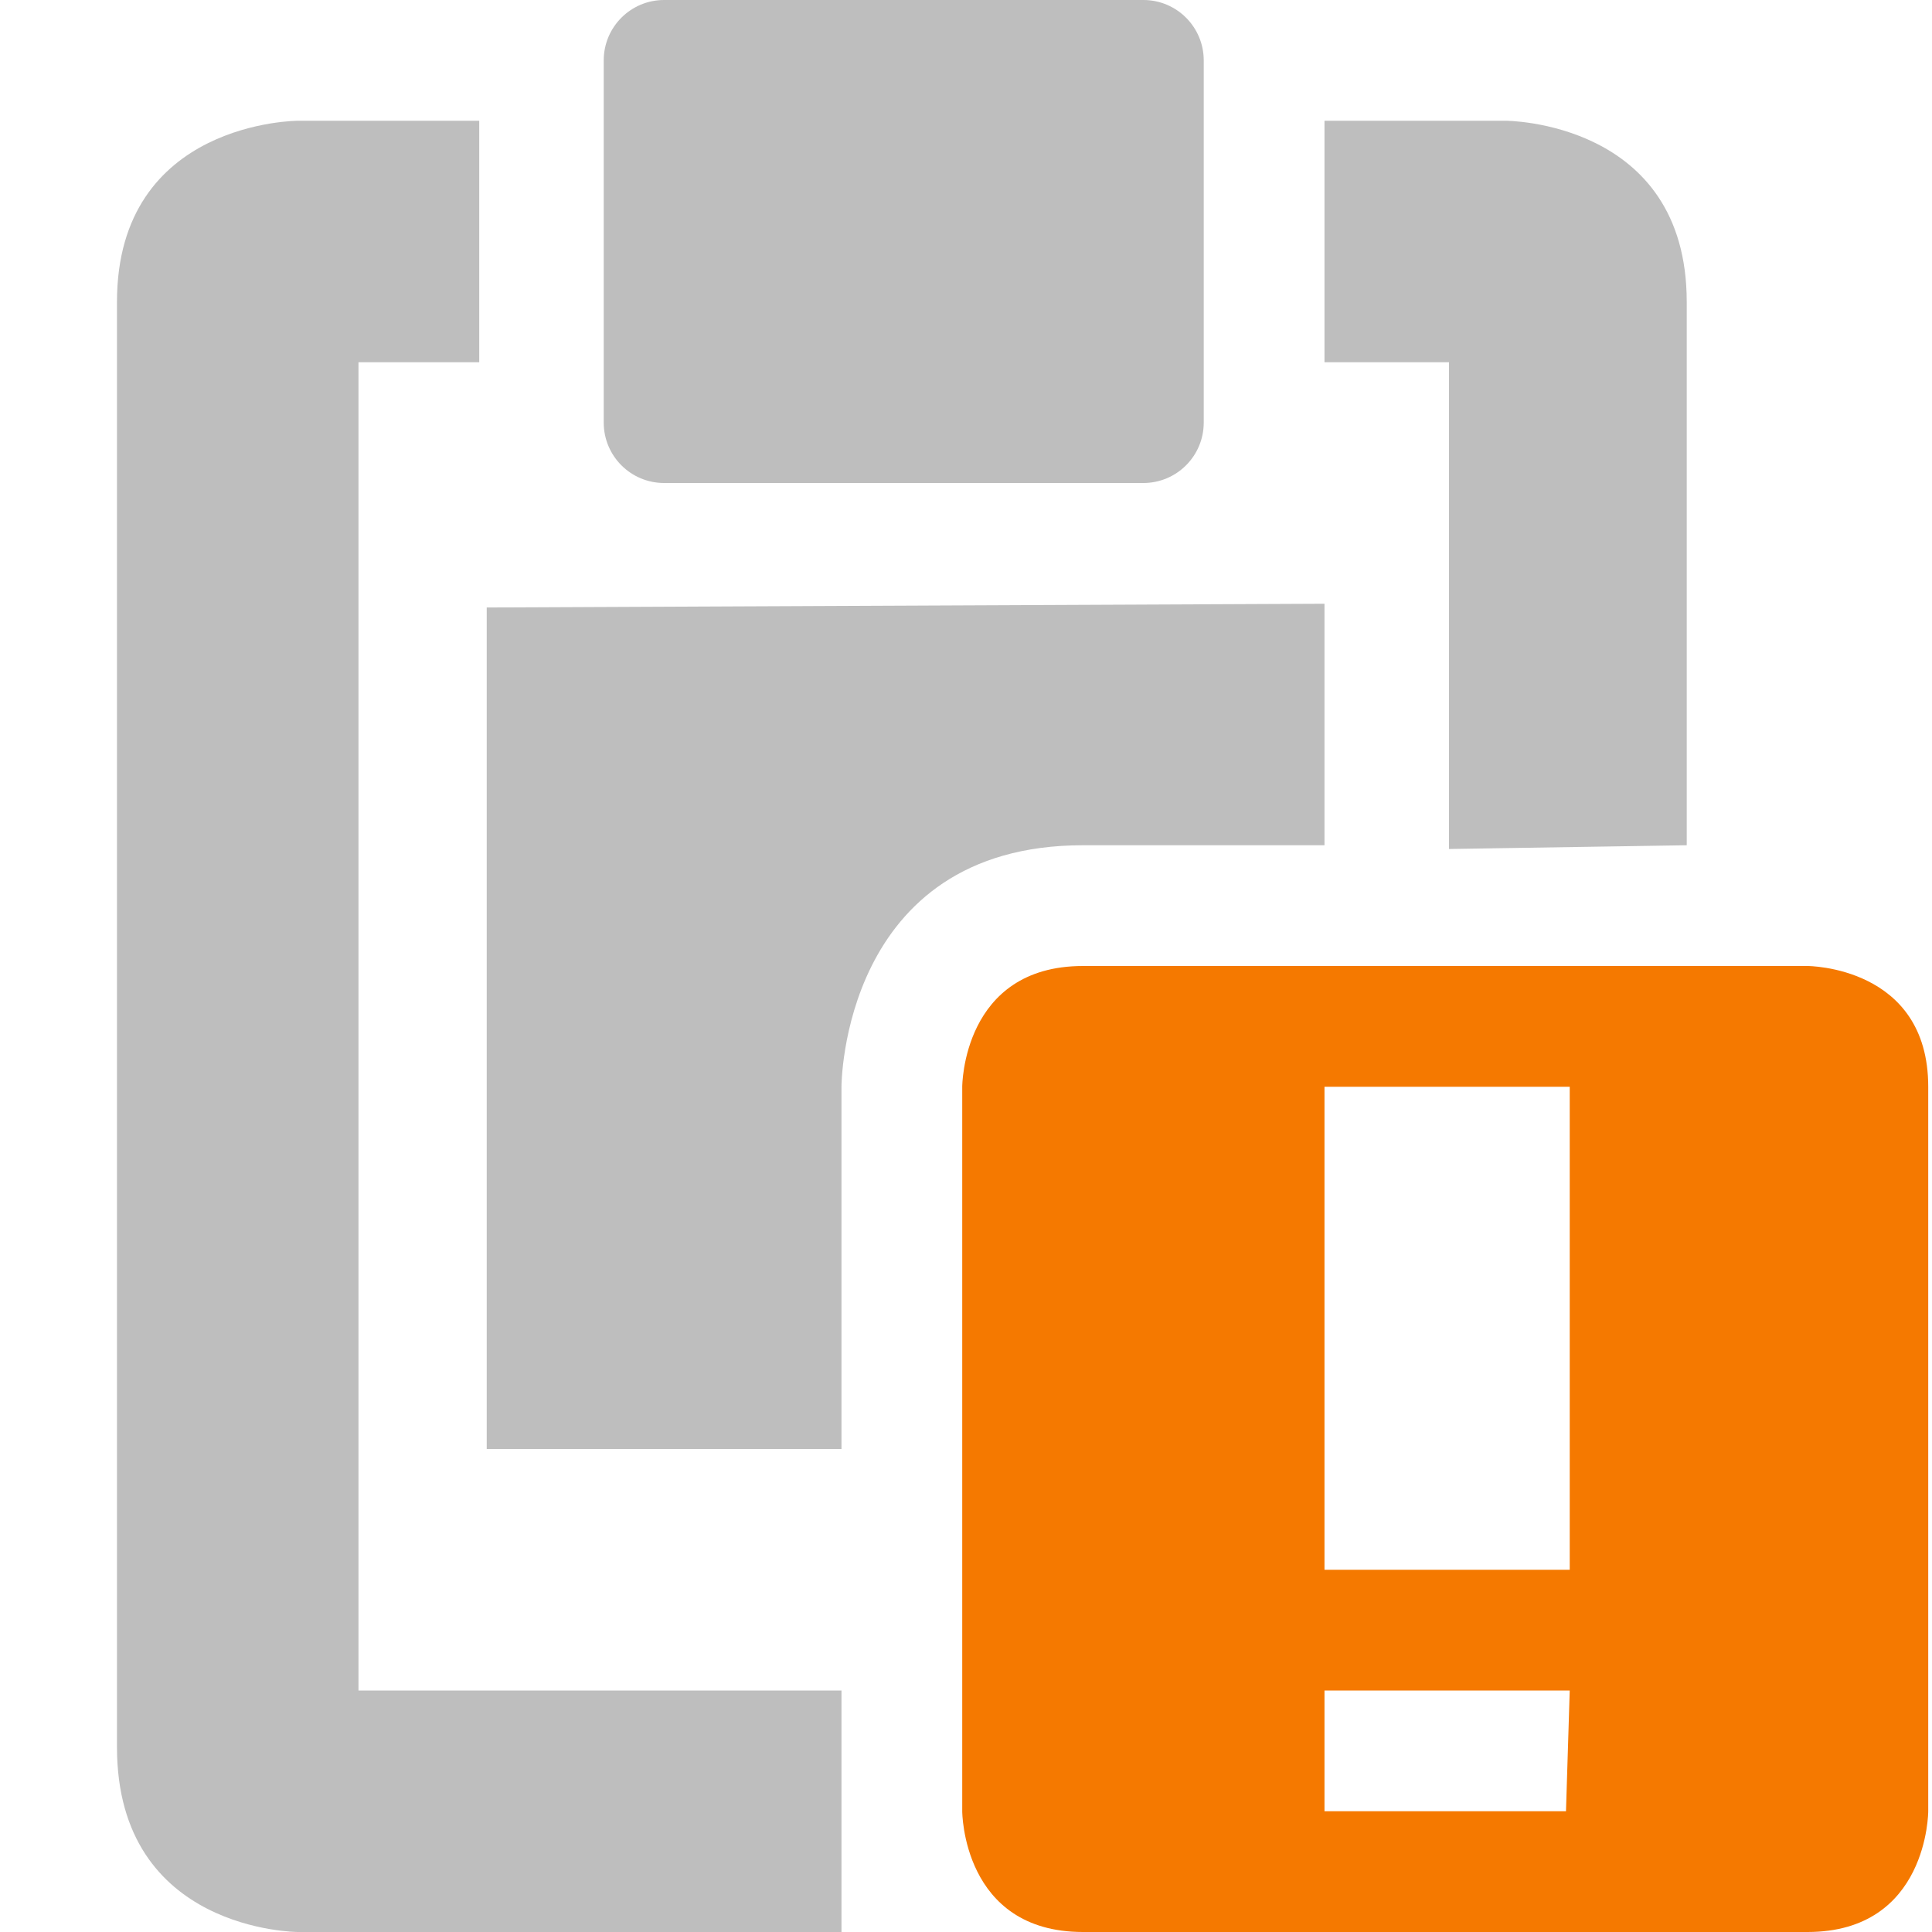
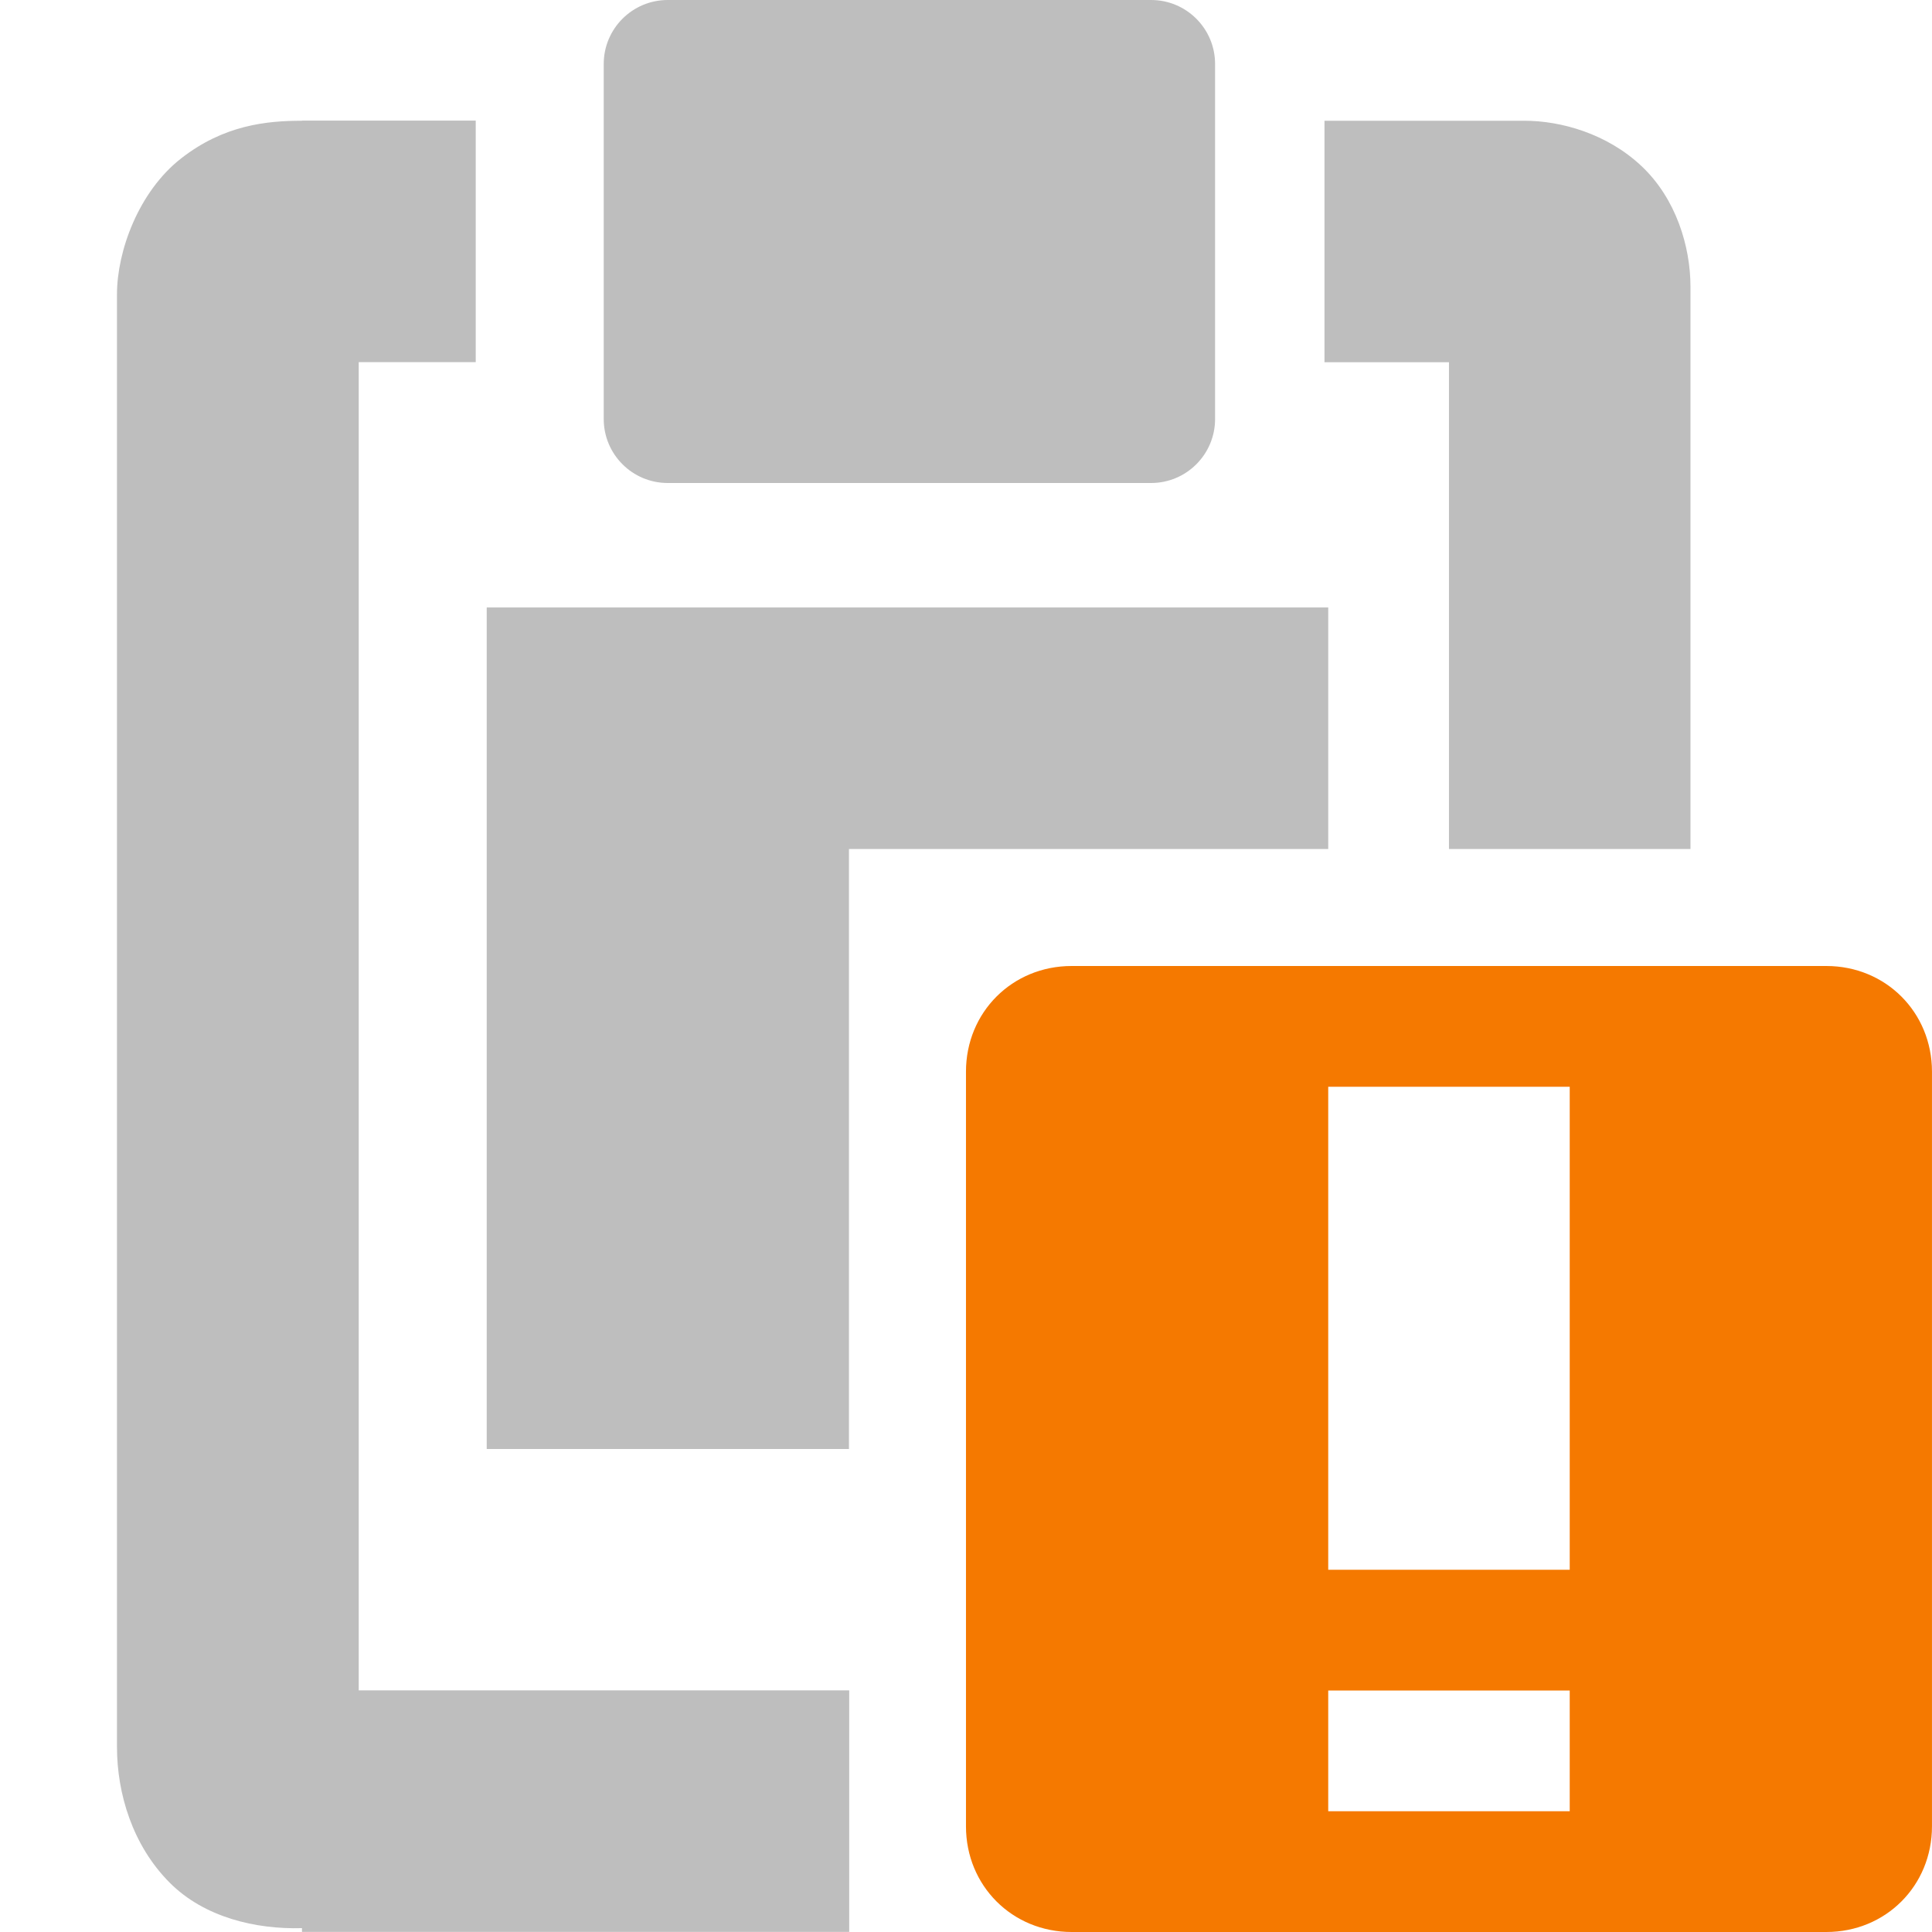
- <svg xmlns="http://www.w3.org/2000/svg" height="16" id="svg7384" version="1.1" width="16">
+ <svg xmlns="http://www.w3.org/2000/svg" id="svg7384" version="1.1" height="16" width="16">
  <defs id="defs7386" />
-   <g id="layer9" style="display:inline" transform="translate(-161.0312,-397)">
-     <path d="m 162,399.5 0,11.969 c 0,1.531 1.5,1.531 1.5,1.531 l 4.5,0 0,-2 -4,0 0,-11 1,0 0,-2 -1.5,0 c 0,0 -1.5,0 -1.5,1.5 z m 10,-1.5 0,2 1.031,0 0,4.031 1.969,-0.031 0,-4.5 c 0,-1.5 -1.5,-1.5 -1.5,-1.5 z m -6.938,4.031 0,6.969 2.938,-5e-5 0,-3.002 c 0,0 0,-1.998 2,-1.998 l 2,0 0,-2 z" id="rect4897-9" style="fill:#bebebe;fill-opacity:1;stroke:none" />
-     <rect height="4" id="rect4899-7" rx="0.5" ry="0.5" style="fill:#bebebe;fill-opacity:1;stroke:none" width="4.969" x="166.031" y="397" />
-     <path class="warning" d="m 170,405 c -1,0 -1,1 -1,1 l 0,6 c 0,0 0,1 1,1 l 6,0 c 1,0 1,-1 1,-1 l 0,-6 c 0,-1 -1,-1 -1,-1 z m 2,1 2.031,5e-5 0,4 -2.031,-5e-5 z m 0,5 2.031,5e-5 -0.031,1 -2,0 z" id="path10898-3-1-1-6" style="color:#bebebe;fill:#f57900;fill-opacity:1;fill-rule:nonzero;stroke:none;stroke-width:2;marker:none;visibility:visible;display:inline;overflow:visible" />
+   <g transform="translate(-121.0312,-397)" id="layer9" style="display:inline">
+     <path d="m 123.531,398 c -0.293,0 -0.647,0.036 -1,0.312 -0.353,0.276 -0.531,0.769 -0.531,1.125 l 0,12.031 c 0,0.384 0.128,0.815 0.438,1.125 0.285,0.285 0.709,0.386 1.094,0.375 l 0,0.031 0.094,0 4.438,0 0,-2 -4.062,0 0,-11 0.969,0 0,-2 -1.438,0 z m 8.469,0 0,2 1.031,0 0,4.031 2,0 0,-4.656 c 0,-0.333 -0.119,-0.73 -0.406,-1 -0.287,-0.27 -0.669,-0.375 -0.969,-0.375 l -1.656,0 z m -6.938,4.031 0,6.969 3,0 0,-4.969 3.969,0 0,-2 -6.969,0 z" id="rect4897-9" style="fill:#bebebe;fill-opacity:1;stroke:none" />
+     <rect x="126.031" y="397" id="rect4899-7" rx="0.53" ry="0.53" height="4" width="5.063" style="fill:#bebebe;fill-opacity:1;stroke:none" />
+     <path class="warning" d="m 129.906,405 c -0.492,0 -0.875,0.383 -0.875,0.875 l 0,6.25 c 0,0.492 0.383,0.875 0.875,0.875 l 6.25,0 c 0.492,0 0.875,-0.383 0.875,-0.875 l 0,-6.25 c 0,-0.492 -0.383,-0.875 -0.875,-0.875 l -6.25,0 z m 2.125,1 2,0 0,4 -2,0 0,-4 z m 0,5 2,0 0,1 -2,0 0,-1 z" id="path10898-3-1-1-6" style="color:#bebebe;fill:#f57900;fill-opacity:1;fill-rule:nonzero;stroke:none;stroke-width:2;marker:none;visibility:visible;display:inline;overflow:visible" />
  </g>
-   <g id="layer10" style="display:inline" transform="translate(-161.0312,-397)" />
-   <g id="layer11" transform="translate(-161.0312,-397)" />
-   <g id="layer13" style="display:inline" transform="translate(-161.0312,-397)" />
-   <g id="layer14" transform="translate(-161.0312,-397)" />
-   <g id="layer15" style="display:inline" transform="translate(-161.0312,-397)" />
-   <g id="g71291" style="display:inline" transform="translate(-161.0312,-397)" />
-   <g id="g4953" style="display:inline" transform="translate(-161.0312,-397)" />
-   <g id="layer12" style="display:inline" transform="translate(-161.0312,-397)" />
+   <g transform="translate(-121.0312,-397)" id="layer10" />
+   <g transform="translate(-121.0312,-397)" id="layer11" />
+   <g transform="translate(-121.0312,-397)" id="layer13" />
+   <g transform="translate(-121.0312,-397)" id="layer14" />
+   <g transform="translate(-121.0312,-397)" id="layer15" style="display:inline" />
+   <g transform="translate(-121.0312,-397)" id="g71291" style="display:inline" />
+   <g transform="translate(-121.0312,-397)" id="g4953" style="display:inline" />
+   <g transform="translate(-121.0312,-397)" id="layer12" style="display:inline" />
</svg>
